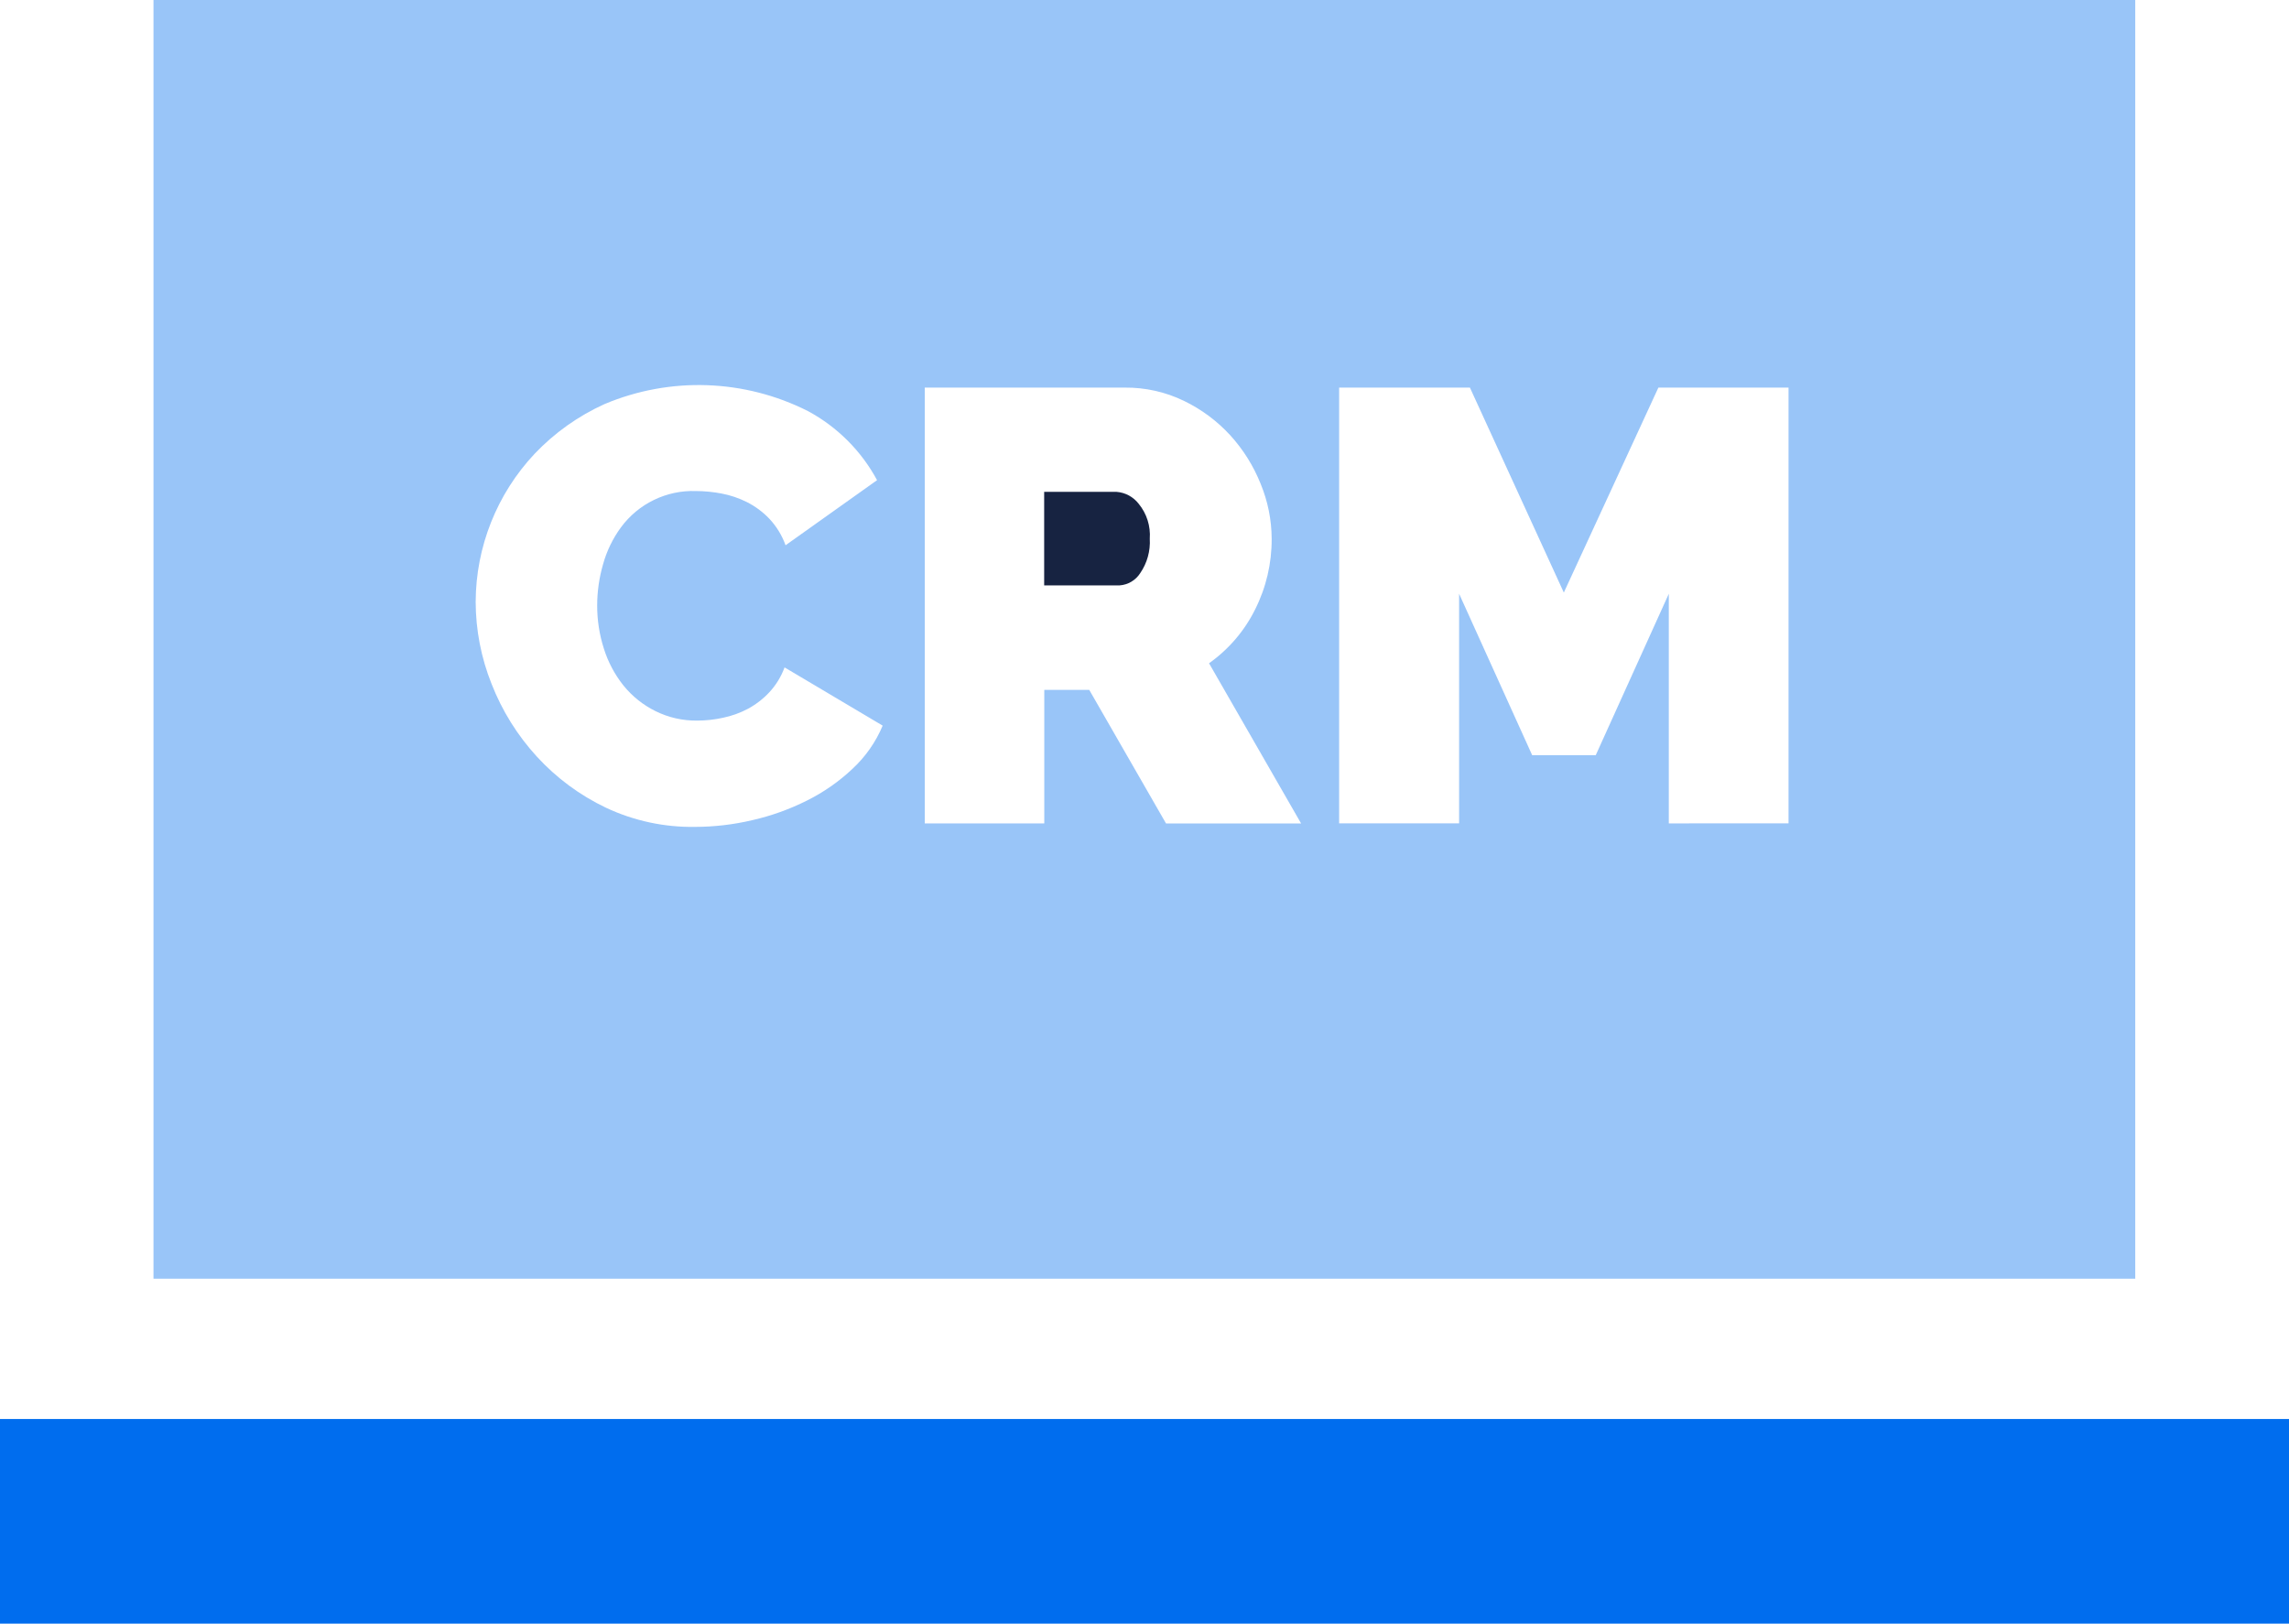
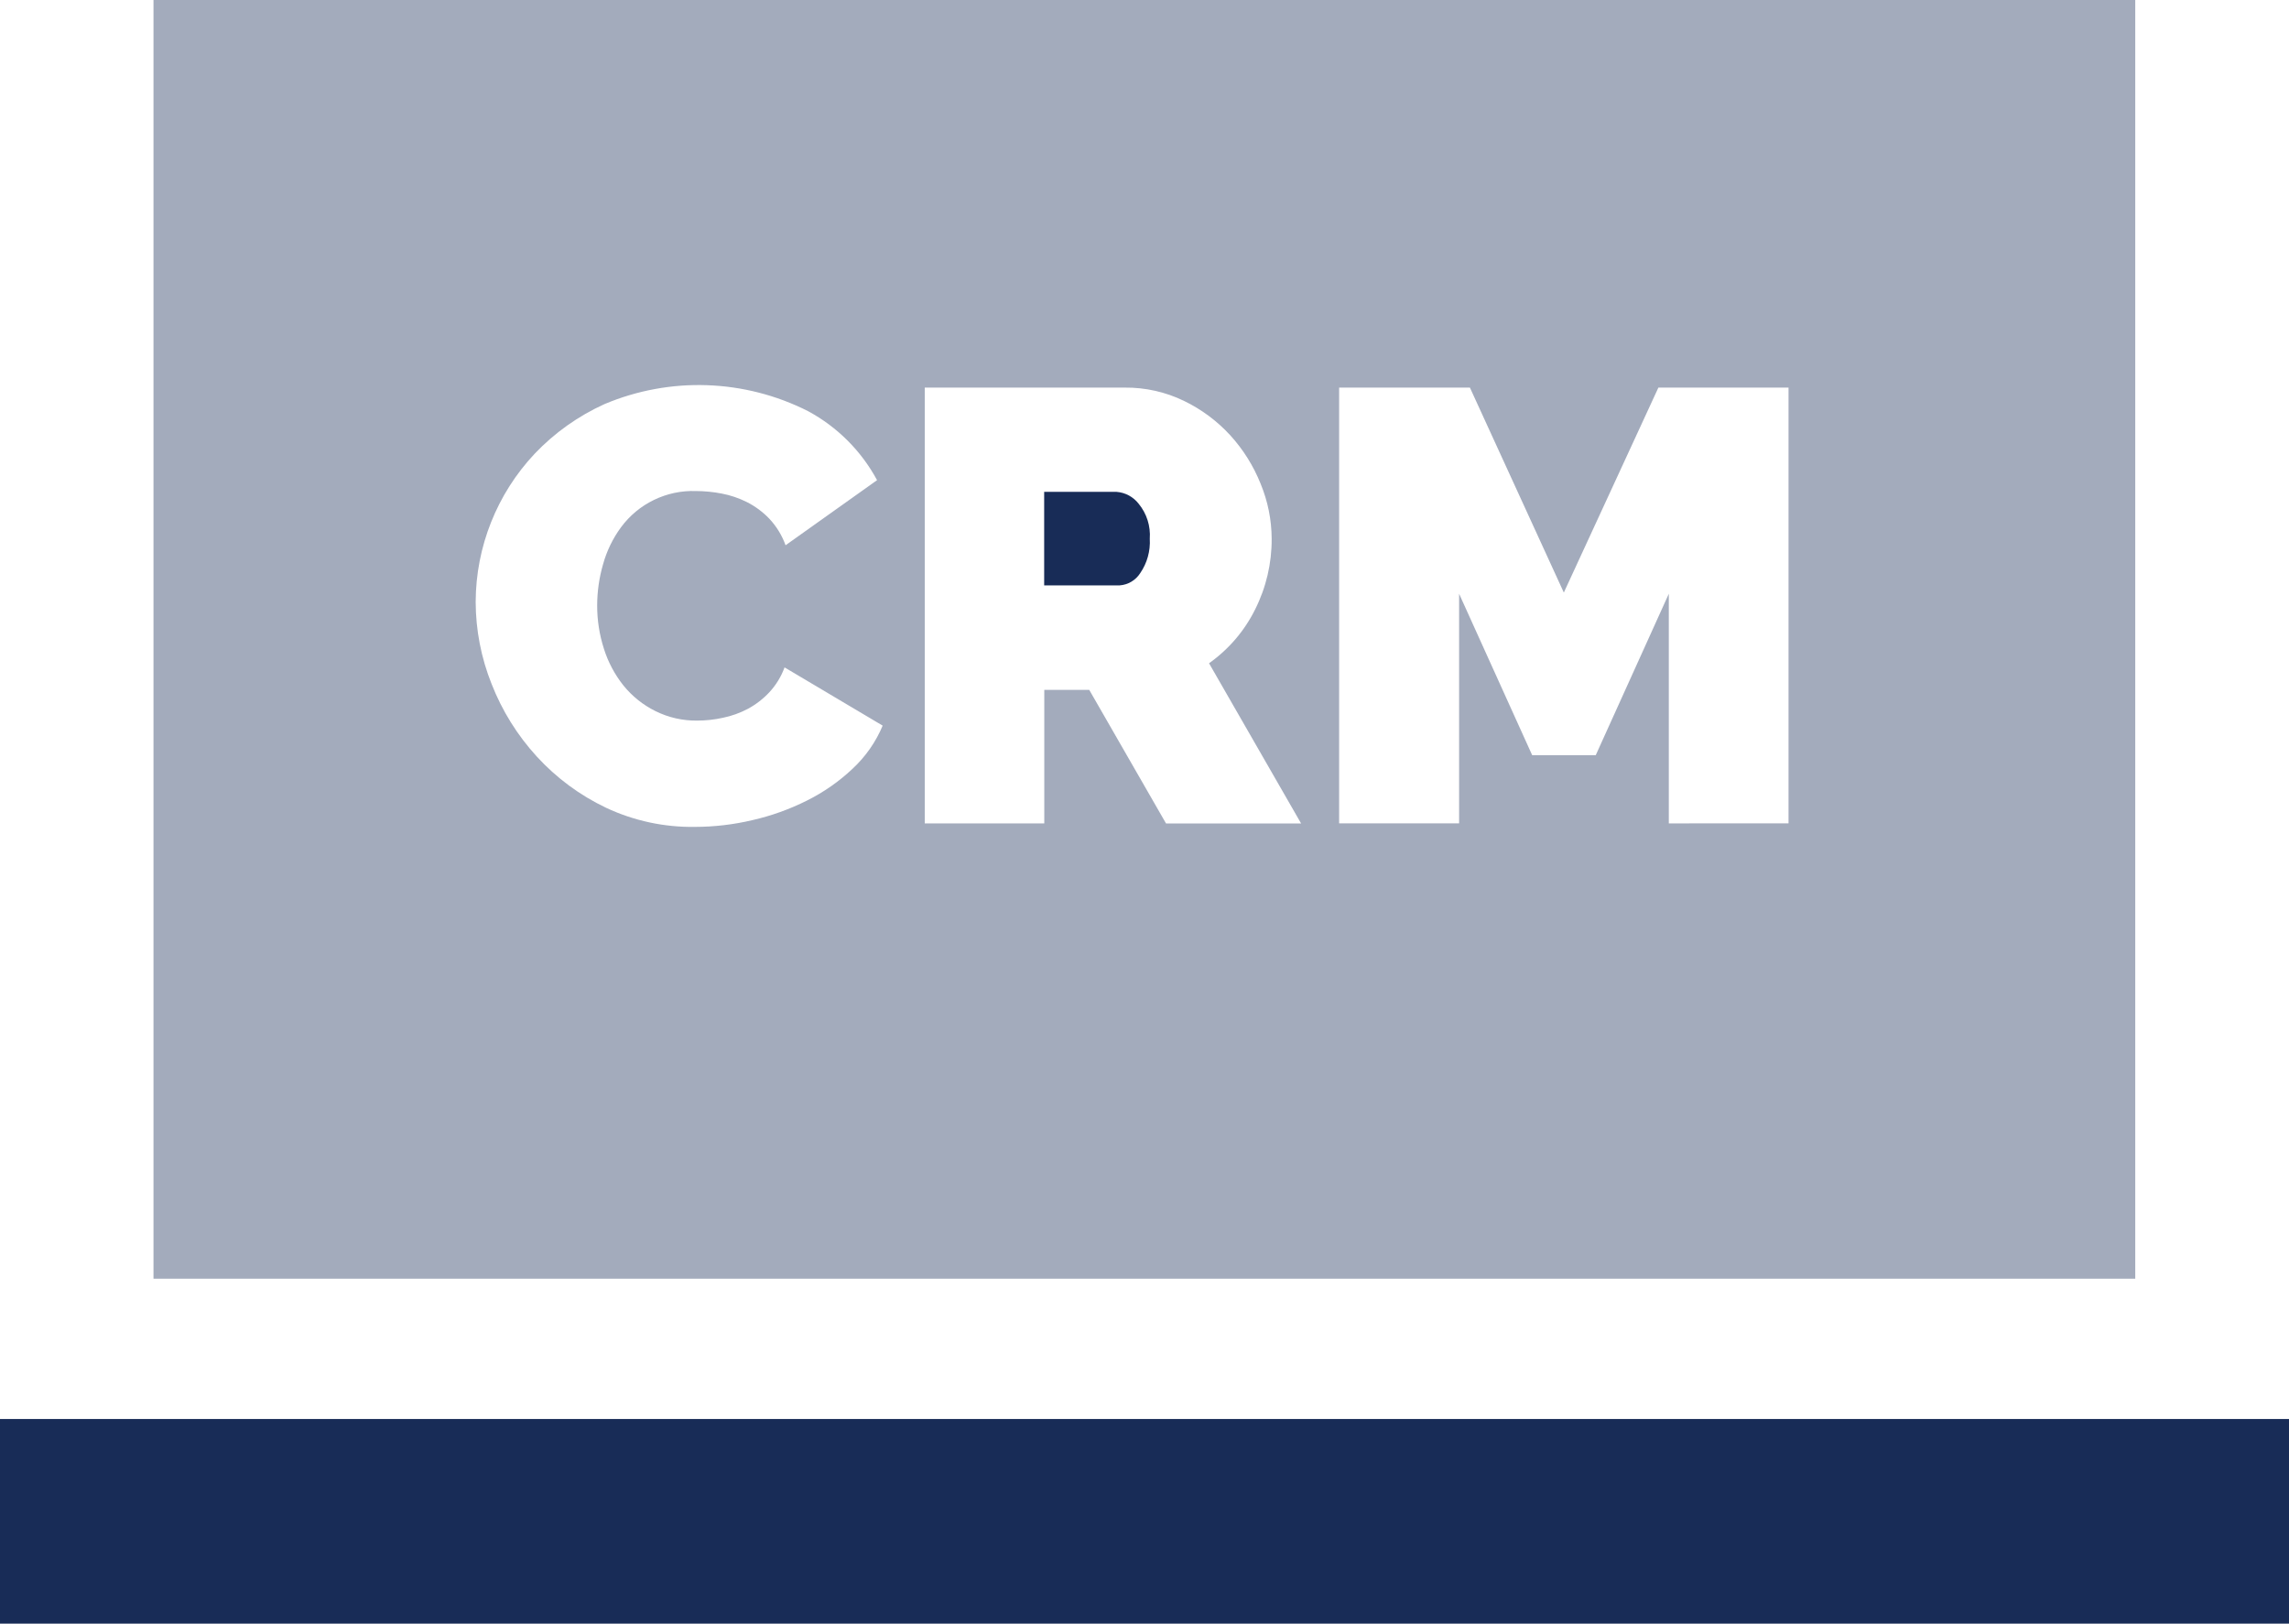
<svg xmlns="http://www.w3.org/2000/svg" width="36" height="25.539" viewBox="0 0 36 25.539">
  <defs>
-     <style>.a{fill:#172341;}.b{opacity:0.4;}.c{fill:#006dee;}</style>
+     <style>.a{fill:#182C57;}.b{opacity:0.4;}.c{fill:#182C57;}</style>
  </defs>
  <g transform="translate(0 -74.386)">
    <g transform="translate(16.426 82.123)">
      <g transform="translate(0 0)">
        <path class="a" d="M235.1,184.617a.487.487,0,0,0-.347-.188h-1.14V185.9H234.8a.418.418,0,0,0,.324-.193.864.864,0,0,0,.15-.541A.776.776,0,0,0,235.1,184.617Z" transform="translate(-233.617 -184.429)" />
      </g>
    </g>
    <g class="b" transform="translate(2.414 74.386)">
      <path class="c" d="M34.332,74.386V94.5H65.5V74.386ZM45.327,86.478a2.973,2.973,0,0,1-.716.5,3.786,3.786,0,0,1-.86.309,3.958,3.958,0,0,1-.9.106,3.177,3.177,0,0,1-1.4-.3,3.535,3.535,0,0,1-1.091-.807,3.666,3.666,0,0,1-.71-1.14,3.5,3.5,0,0,1-.251-1.294,3.419,3.419,0,0,1,.927-2.328,3.518,3.518,0,0,1,1.1-.782,3.811,3.811,0,0,1,3.2.111,2.676,2.676,0,0,1,1.086,1.086l-1.439,1.024a1.212,1.212,0,0,0-.256-.418,1.3,1.3,0,0,0-.352-.261,1.52,1.52,0,0,0-.4-.135,2.2,2.2,0,0,0-.4-.039,1.406,1.406,0,0,0-1.183.574,1.791,1.791,0,0,0-.28.58,2.343,2.343,0,0,0-.092.642,2.209,2.209,0,0,0,.106.685,1.786,1.786,0,0,0,.309.58,1.508,1.508,0,0,0,.5.4,1.438,1.438,0,0,0,.661.15,1.887,1.887,0,0,0,.4-.044,1.473,1.473,0,0,0,.394-.141,1.322,1.322,0,0,0,.338-.261,1.158,1.158,0,0,0,.239-.391L45.8,85.8A1.956,1.956,0,0,1,45.327,86.478Zm4.929.86h0l-1.207-2.1h-.707v2.1h-1.88V80.483h3.148a2.083,2.083,0,0,1,.927.208,2.409,2.409,0,0,1,.729.541,2.526,2.526,0,0,1,.478.763,2.288,2.288,0,0,1,.174.864,2.44,2.44,0,0,1-.261,1.115,2.272,2.272,0,0,1-.724.845l1.448,2.52H50.256Zm7.908,0V83.726l-1.149,2.539h-1l-1.149-2.539v3.611H52.979V80.483h2.057l1.477,3.224L58,80.483h2.047v6.854Z" transform="translate(-34.332 -74.386)" />
    </g>
    <g transform="translate(0 96.707)">
      <rect class="c" width="36" height="3.219" />
    </g>
  </g>
</svg>
